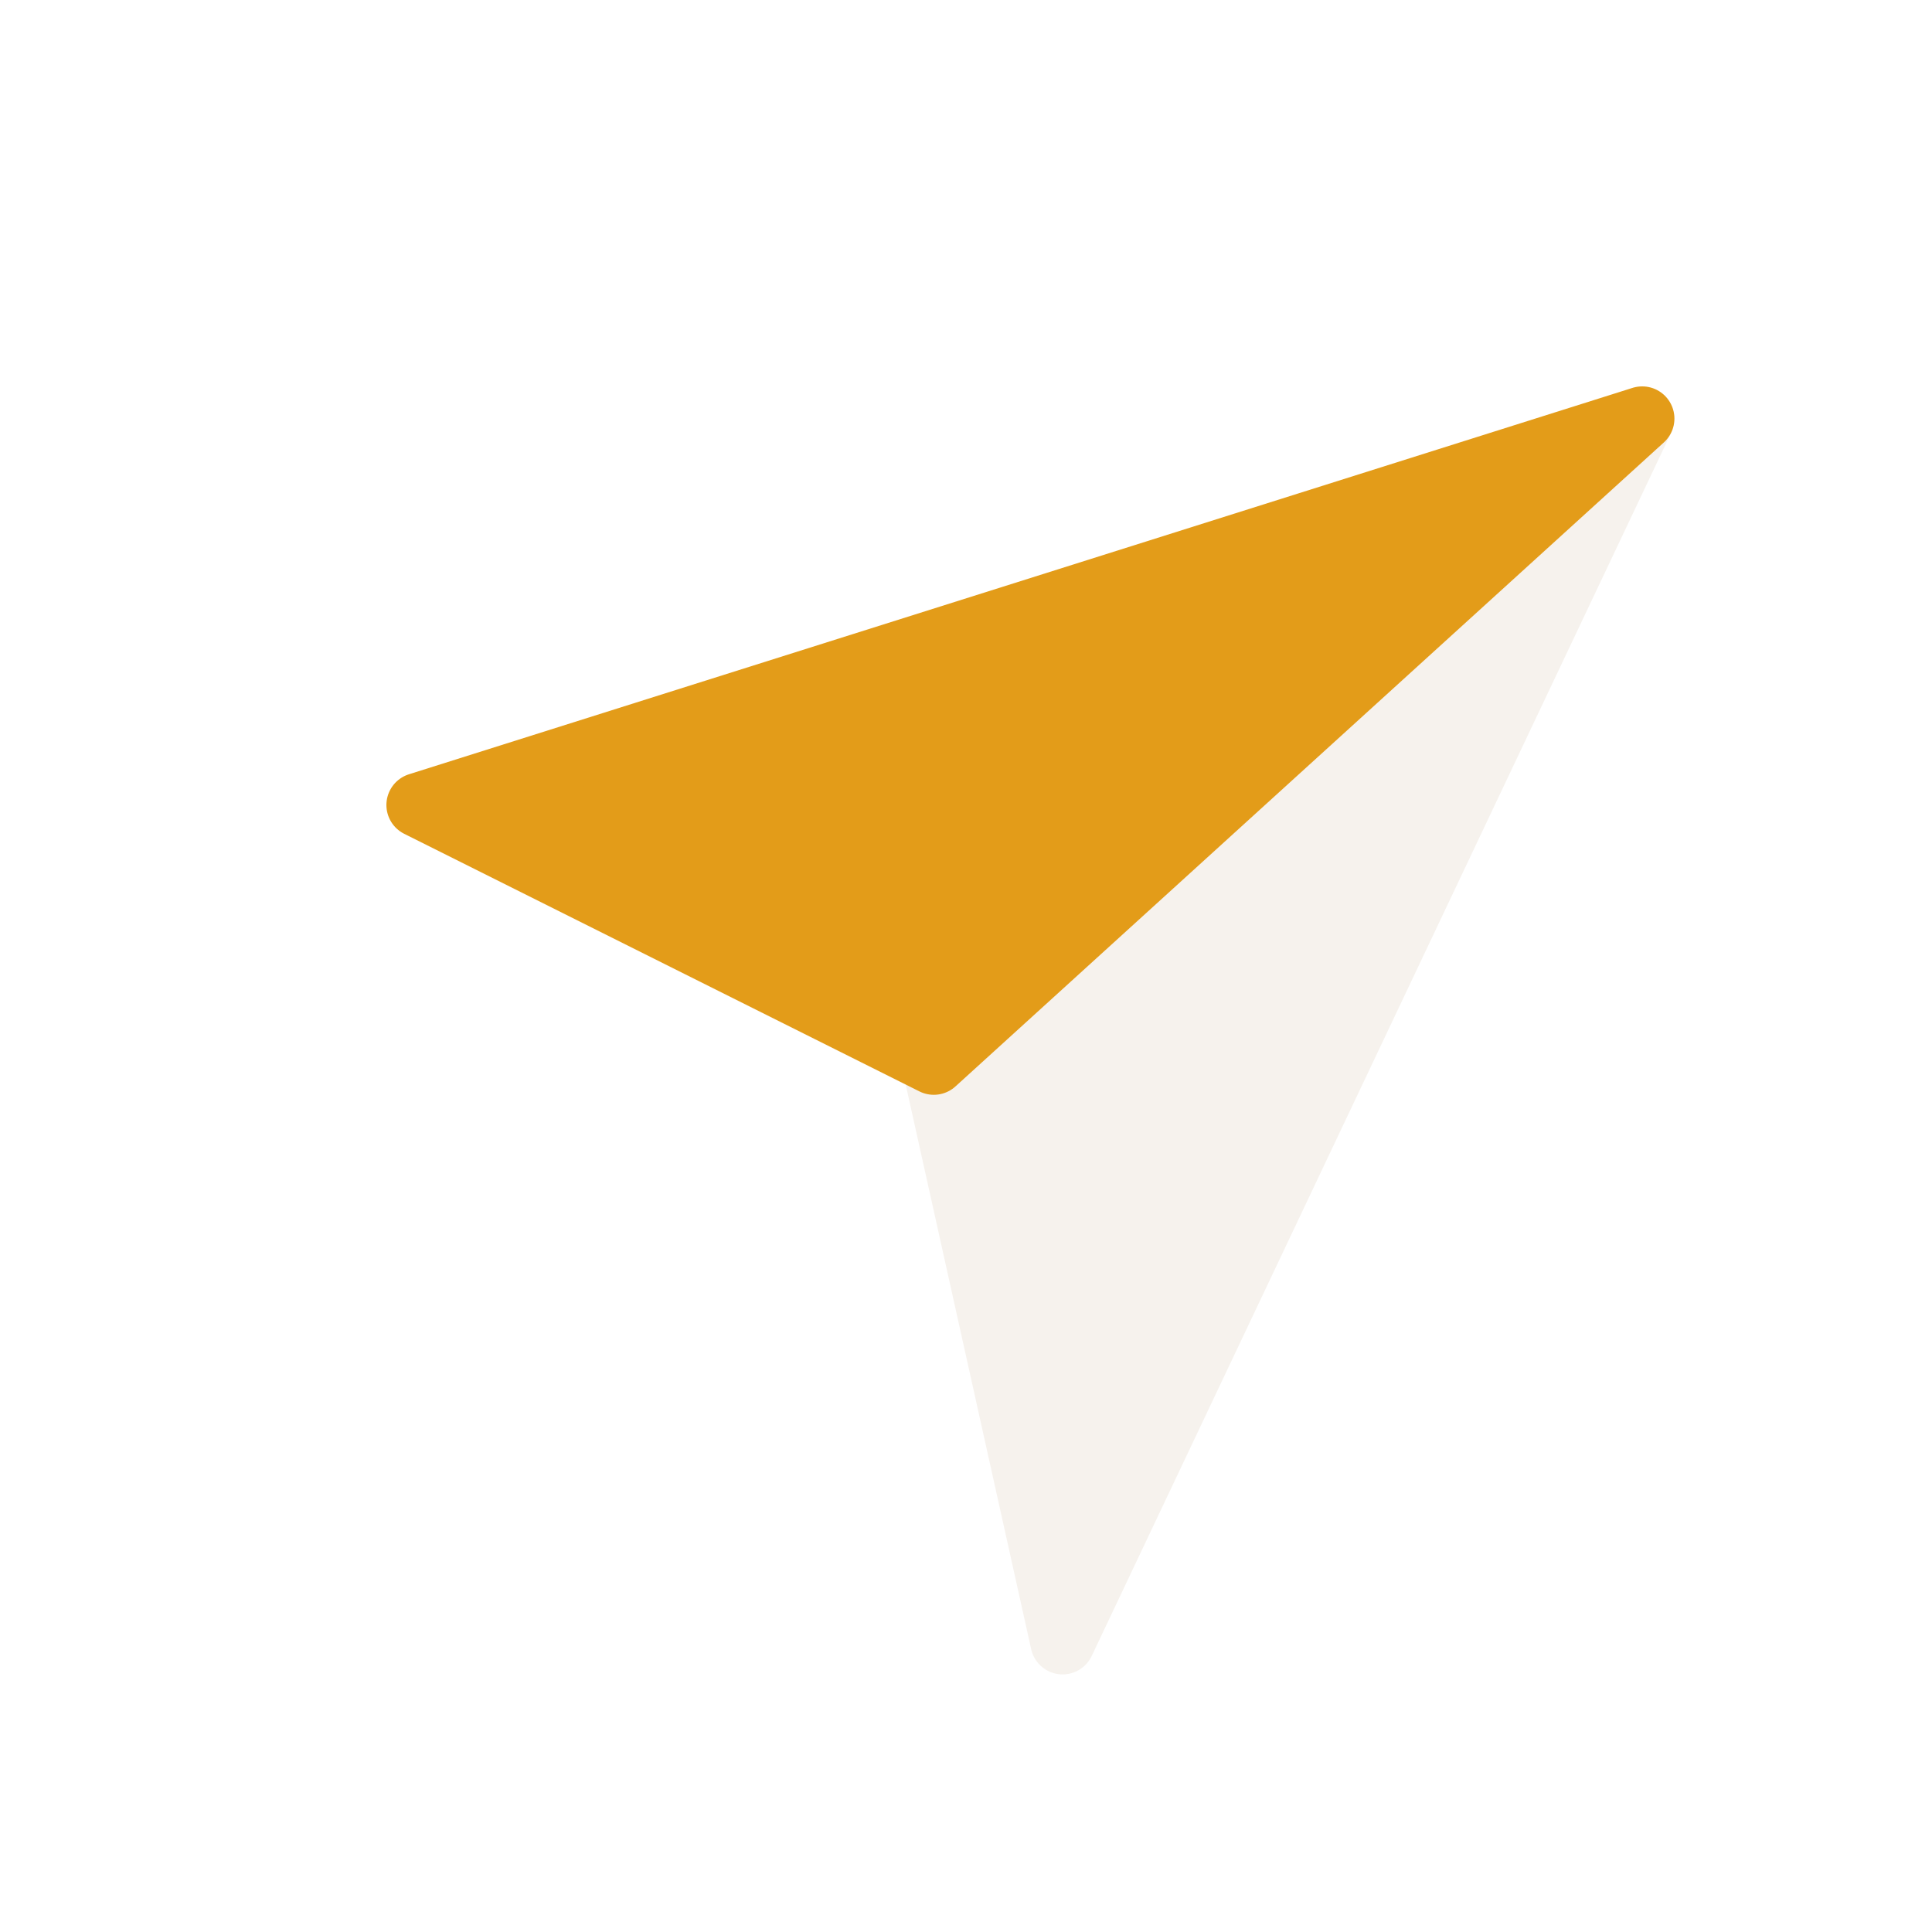
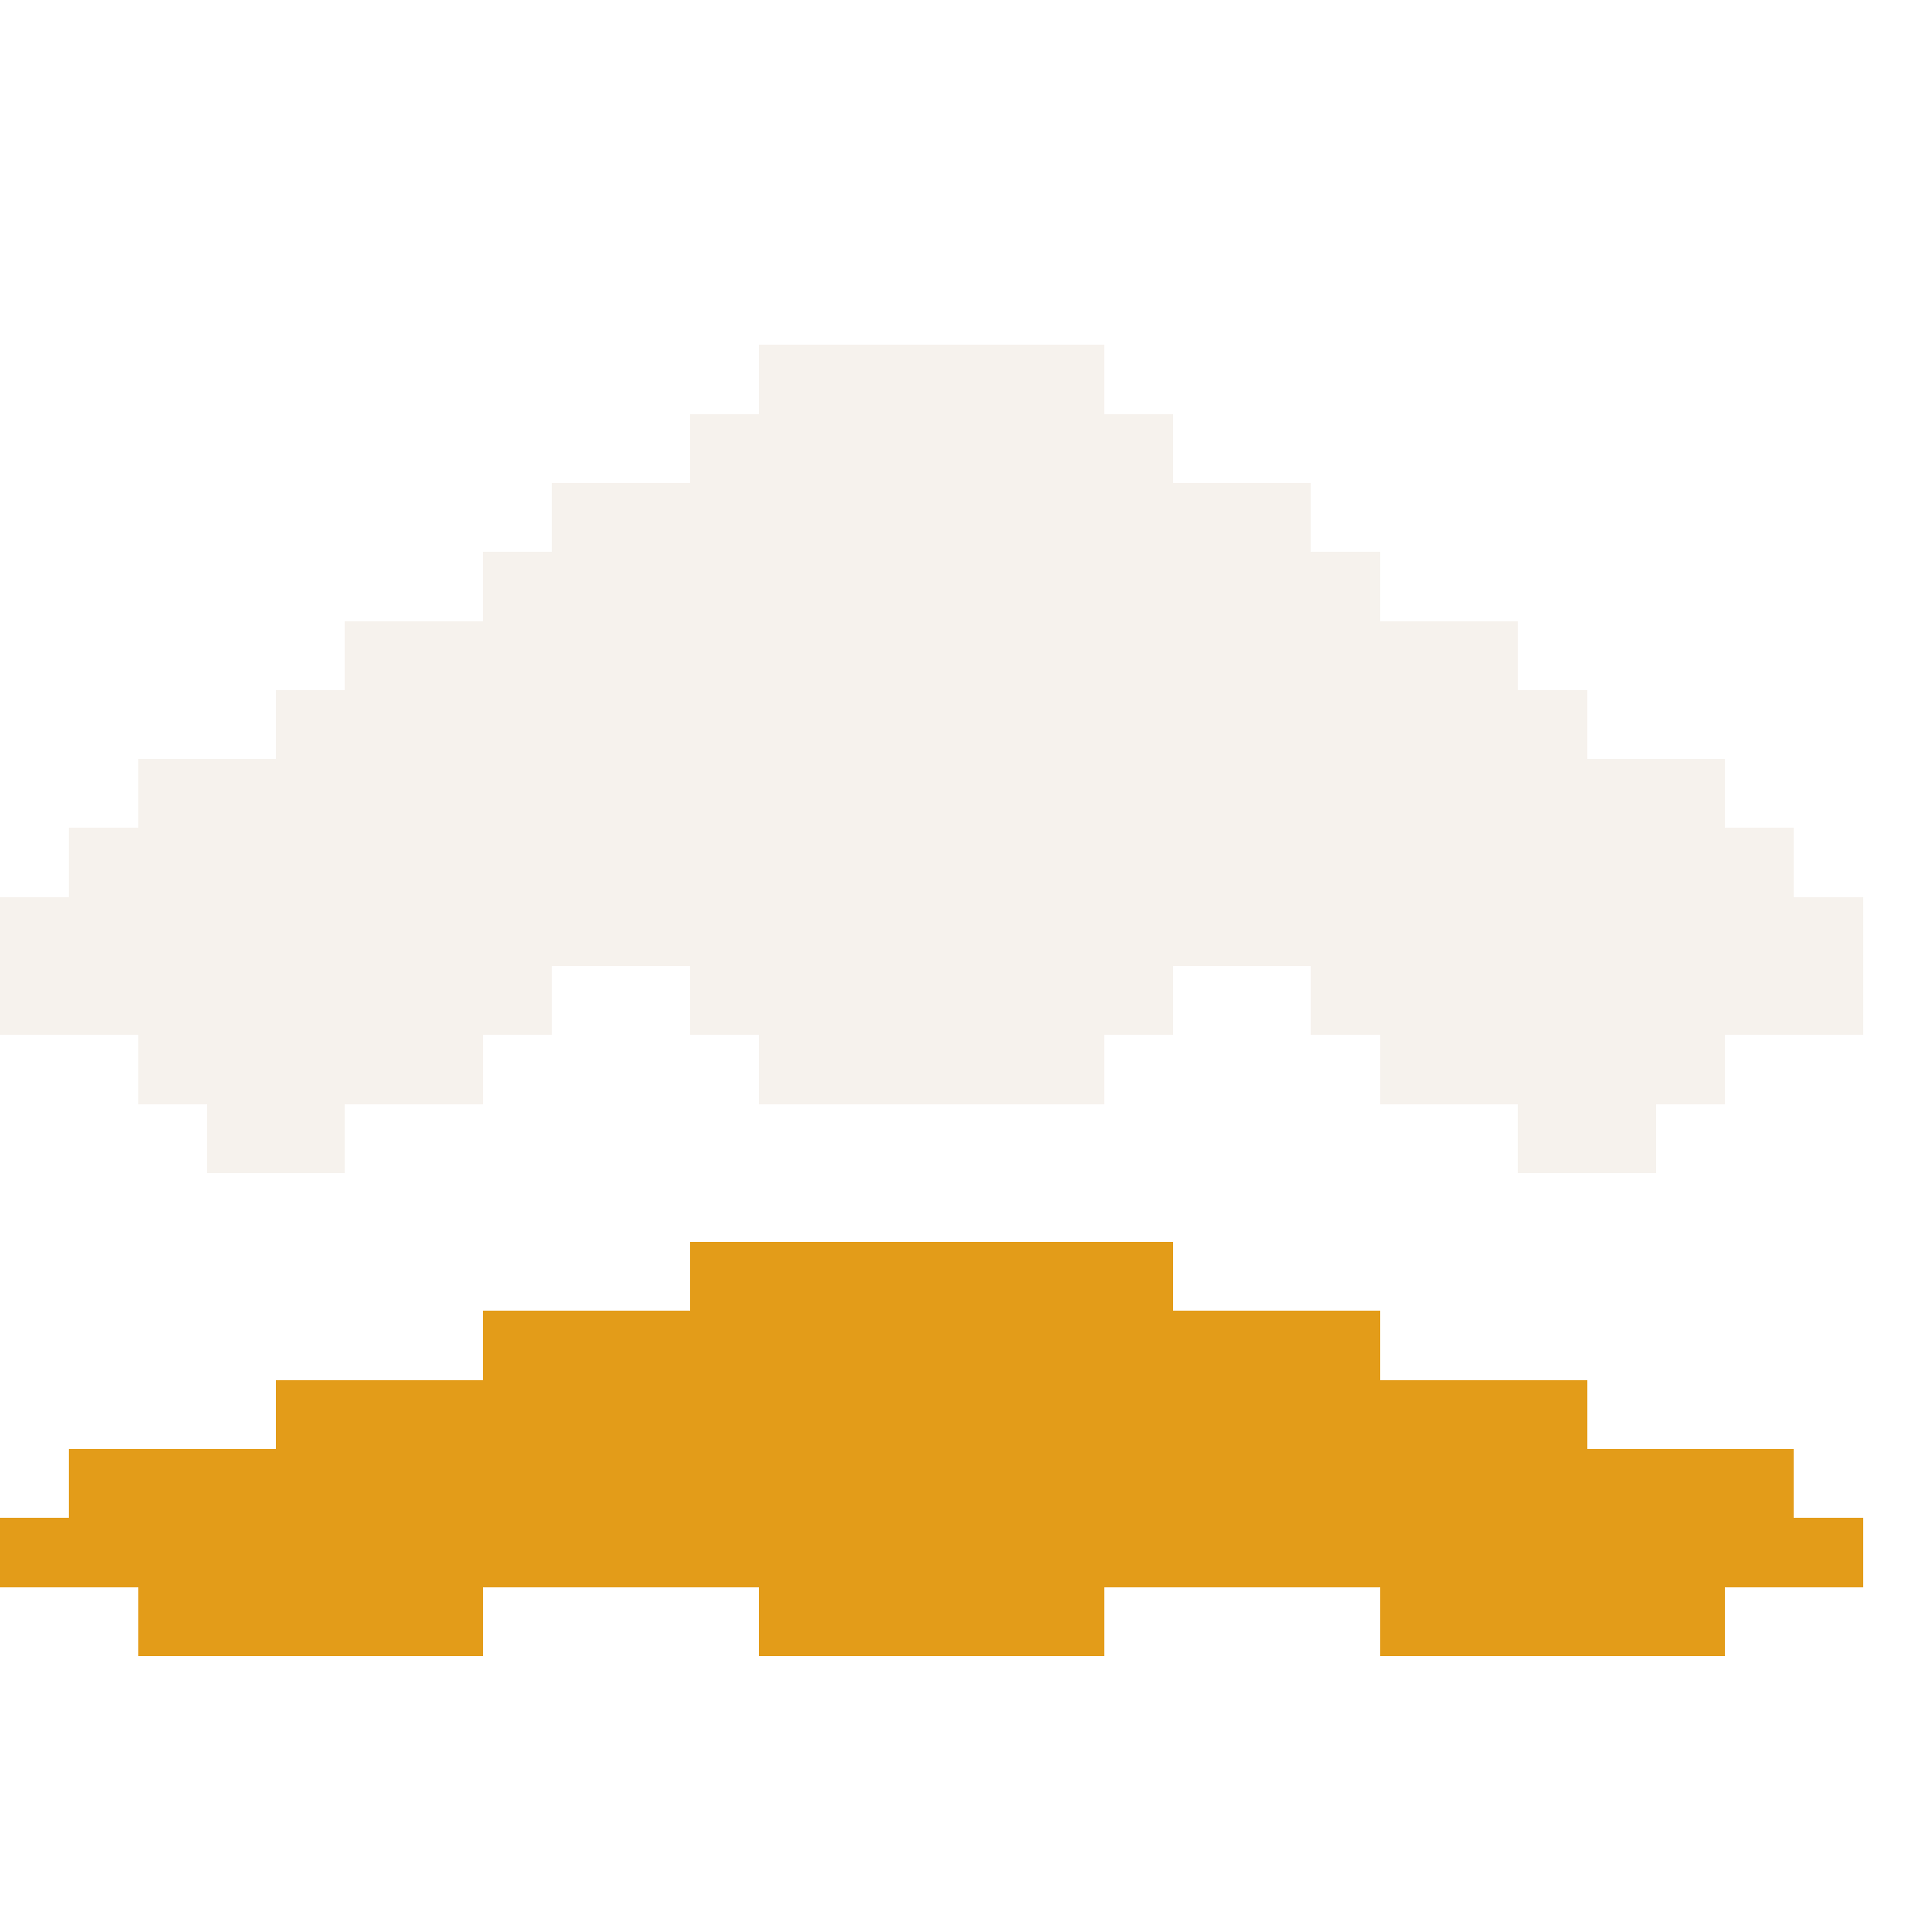
- <svg xmlns="http://www.w3.org/2000/svg" width="120" height="120" viewBox="0 0 120 120" role="img" aria-label="OGS tech mark">
-   <g stroke-width="4" stroke-linejoin="round" stroke-linecap="round">
-     <path d="M102 26 L58 66 L66 102 Z" fill="#F6F2ED" stroke="#F6F2ED" />
-     <path d="M102 26 L26 50 L58 66 Z" fill="#E39C19" stroke="#E39C19" />
+ <svg xmlns="http://www.w3.org/2000/svg" viewBox="0 0 120 120" width="1024" height="1024">
+   <g transform="scale(4.285714)" shape-rendering="crispEdges">
+     <rect x="11" y="5" width="5" height="1" fill="#F6F2ED" />
+     <rect x="10" y="6" width="7" height="1" fill="#F6F2ED" />
+     <rect x="8" y="7" width="11" height="1" fill="#F6F2ED" />
+     <rect x="7" y="8" width="13" height="1" fill="#F6F2ED" />
+     <rect x="5" y="9" width="17" height="1" fill="#F6F2ED" />
+     <rect x="4" y="10" width="19" height="1" fill="#F6F2ED" />
+     <rect x="2" y="11" width="23" height="1" fill="#F6F2ED" />
+     <rect x="1" y="12" width="25" height="1" fill="#F6F2ED" />
+     <rect x="0" y="13" width="27" height="1" fill="#F6F2ED" />
+     <rect x="0" y="14" width="8" height="1" fill="#F6F2ED" />
+     <rect x="10" y="14" width="7" height="1" fill="#F6F2ED" />
+     <rect x="19" y="14" width="8" height="1" fill="#F6F2ED" />
+     <rect x="2" y="15" width="5" height="1" fill="#F6F2ED" />
+     <rect x="11" y="15" width="5" height="1" fill="#F6F2ED" />
+     <rect x="20" y="15" width="5" height="1" fill="#F6F2ED" />
+     <rect x="3" y="16" width="2" height="1" fill="#F6F2ED" />
+     <rect x="22" y="16" width="2" height="1" fill="#F6F2ED" />
+     <rect x="10" y="18" width="7" height="1" fill="#E39C19" />
+     <rect x="7" y="19" width="13" height="1" fill="#E39C19" />
+     <rect x="4" y="20" width="19" height="1" fill="#E39C19" />
+     <rect x="1" y="21" width="25" height="1" fill="#E39C19" />
+     <rect x="0" y="22" width="27" height="1" fill="#E39C19" />
+     <rect x="2" y="23" width="5" height="1" fill="#E39C19" />
+     <rect x="11" y="23" width="5" height="1" fill="#E39C19" />
+     <rect x="20" y="23" width="5" height="1" fill="#E39C19" />
  </g>
</svg>
